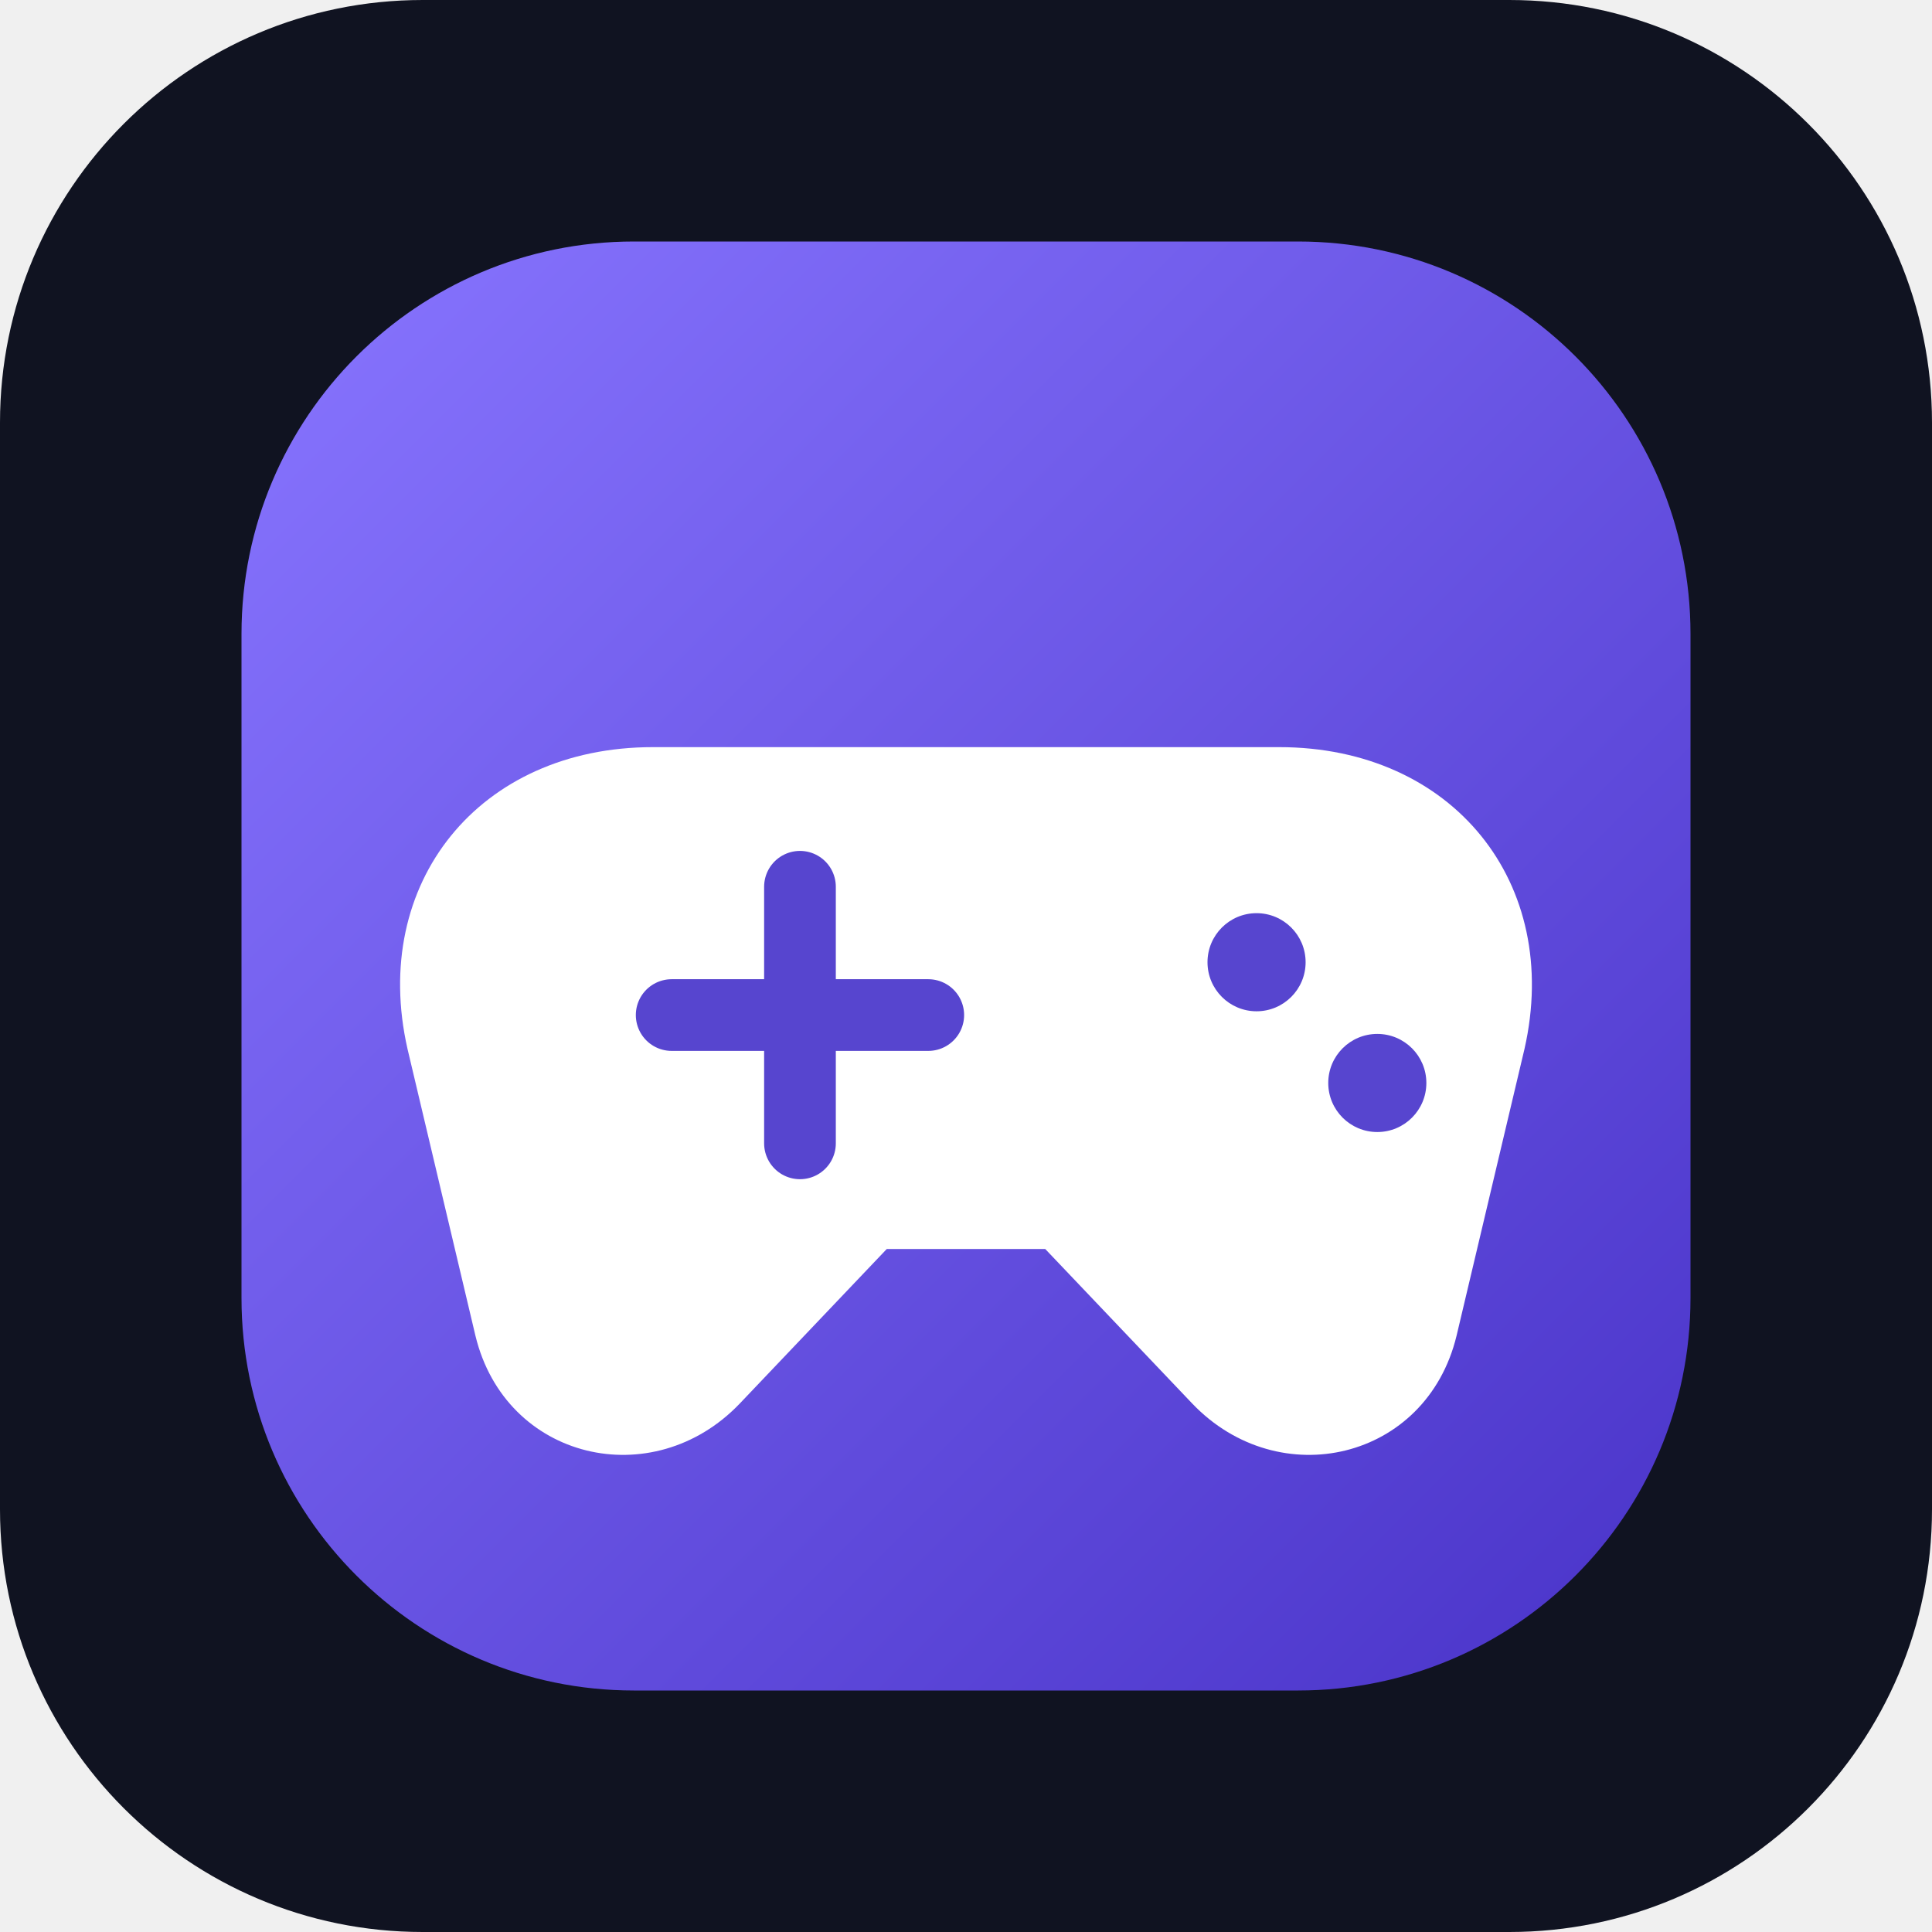
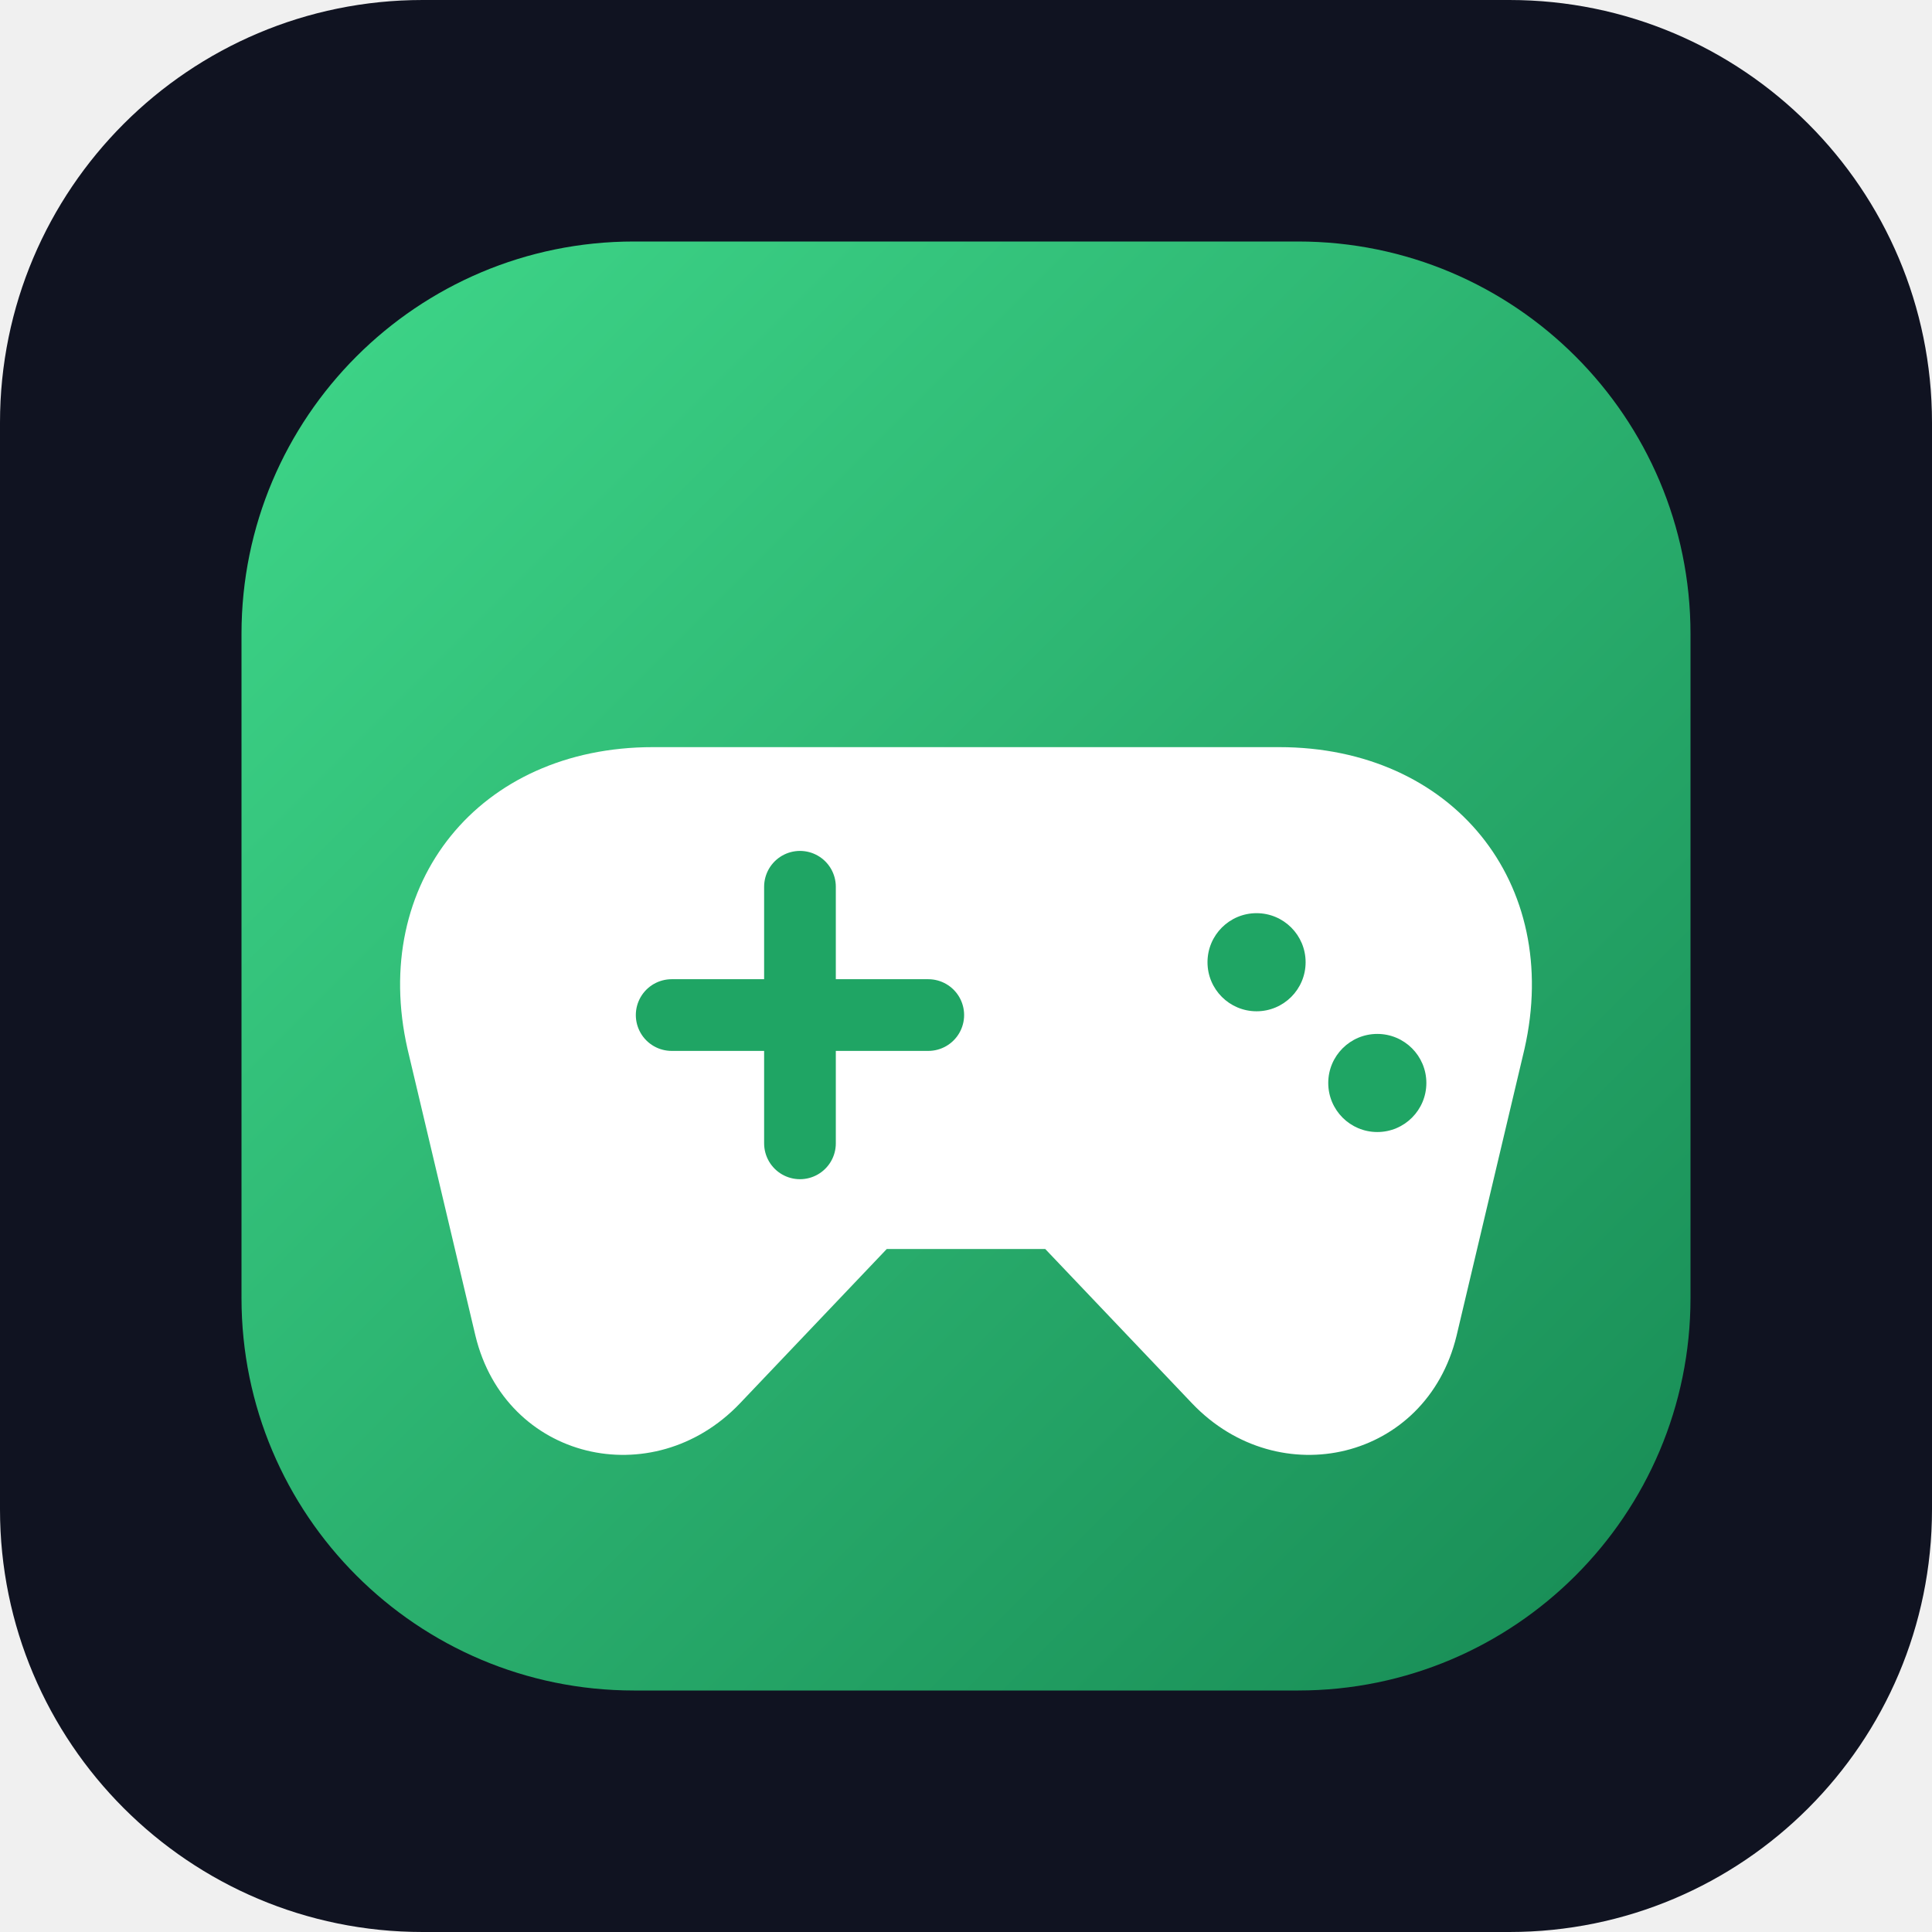
<svg xmlns="http://www.w3.org/2000/svg" viewBox="0 0 512 512" width="512" height="512">
  <defs>
    <linearGradient id="g" x1="0" y1="0" x2="1" y2="1">
-       <stop stop-color="#8875ff" />
-       <stop offset="1" stop-color="#4933c8" />
+       <stop stop-color="#3fd88a" />
+       <stop offset="1" stop-color="#178a54" />
    </linearGradient>
  </defs>
  <rect width="512" height="512" rx="112" fill="#101321" />
  <rect x="64" y="64" width="384" height="384" rx="104" fill="url(#g)" />
  <path d="M173 198h166c46 0 75 36 65 80l-18 76c-8 33-47 42-70 18l-39-41h-42l-39 41c-23 24-62 15-70-18l-18-76c-10-44 19-80 65-80z" fill="#fff" />
-   <path d="M178 269h68m-34-34v68" stroke="#5745cf" stroke-width="19" stroke-linecap="round" />
-   <circle cx="333" cy="255" r="13" fill="#5745cf" />
-   <circle cx="365" cy="287" r="13" fill="#5745cf" />
+   <path d="M178 269h68m-34-34v68" stroke="#1fa564" stroke-width="19" stroke-linecap="round" />
+   <circle cx="333" cy="255" r="13" fill="#1fa564" />
+   <circle cx="365" cy="287" r="13" fill="#1fa564" />
</svg>
